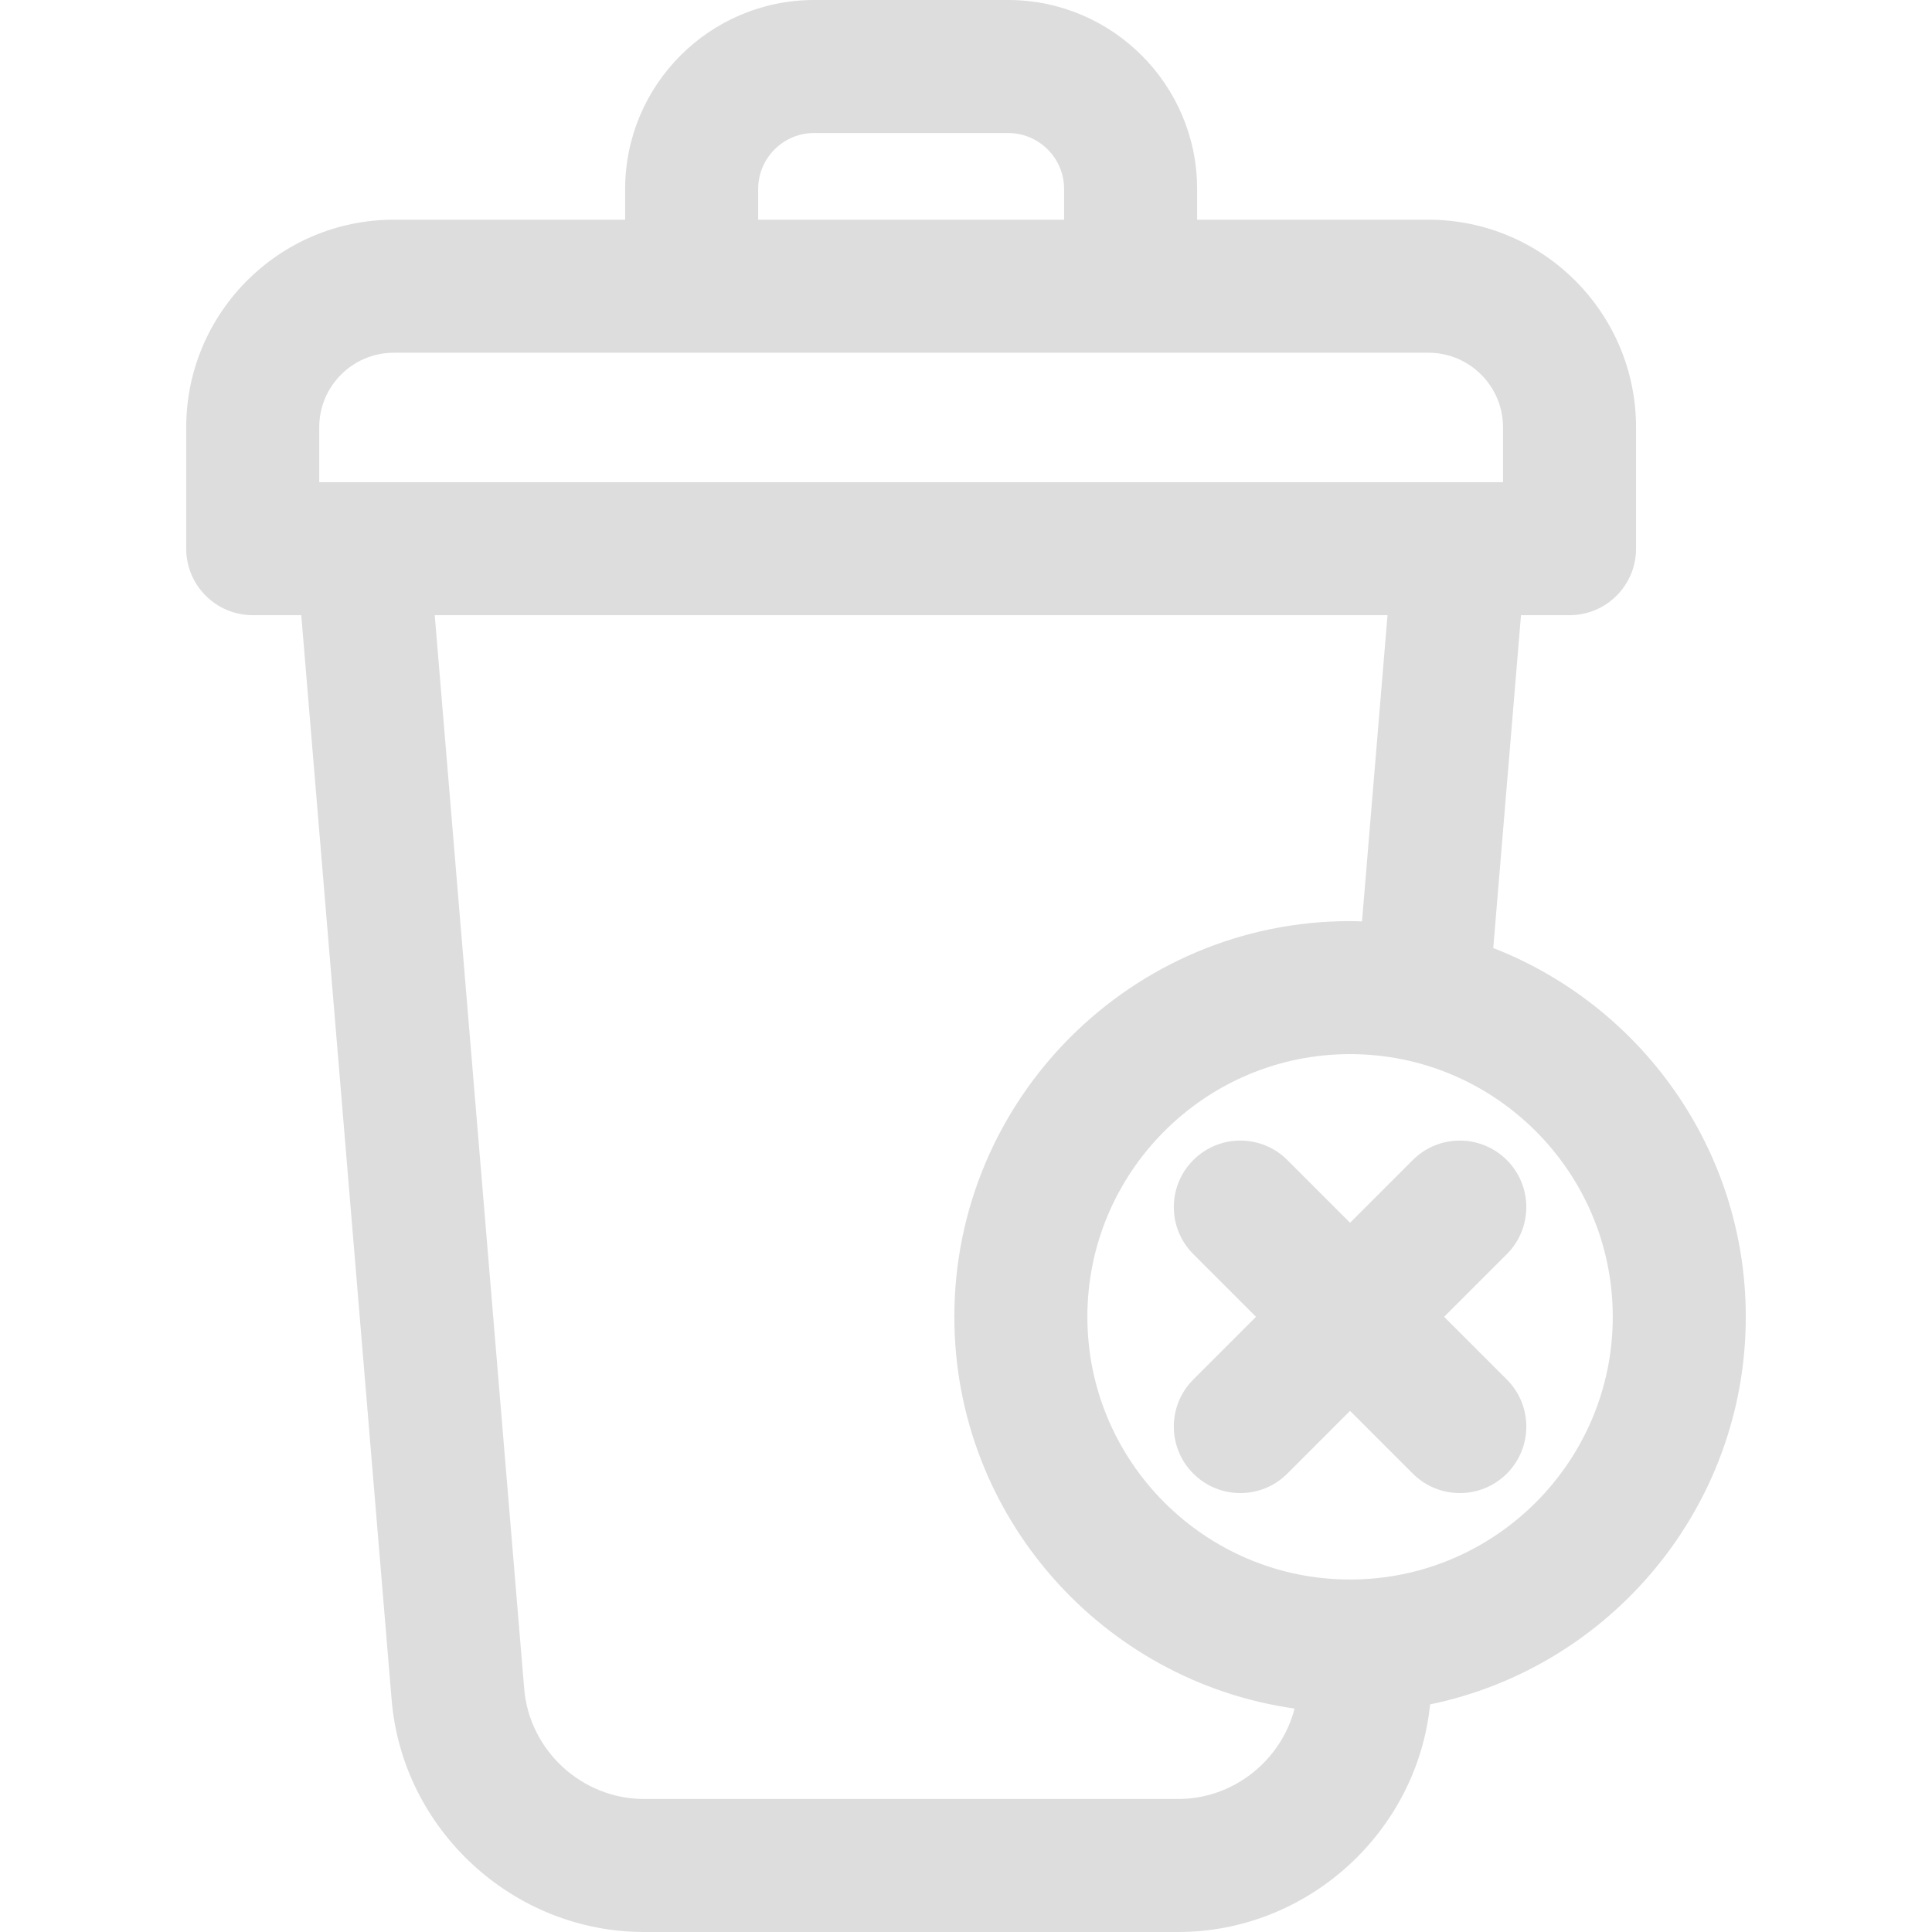
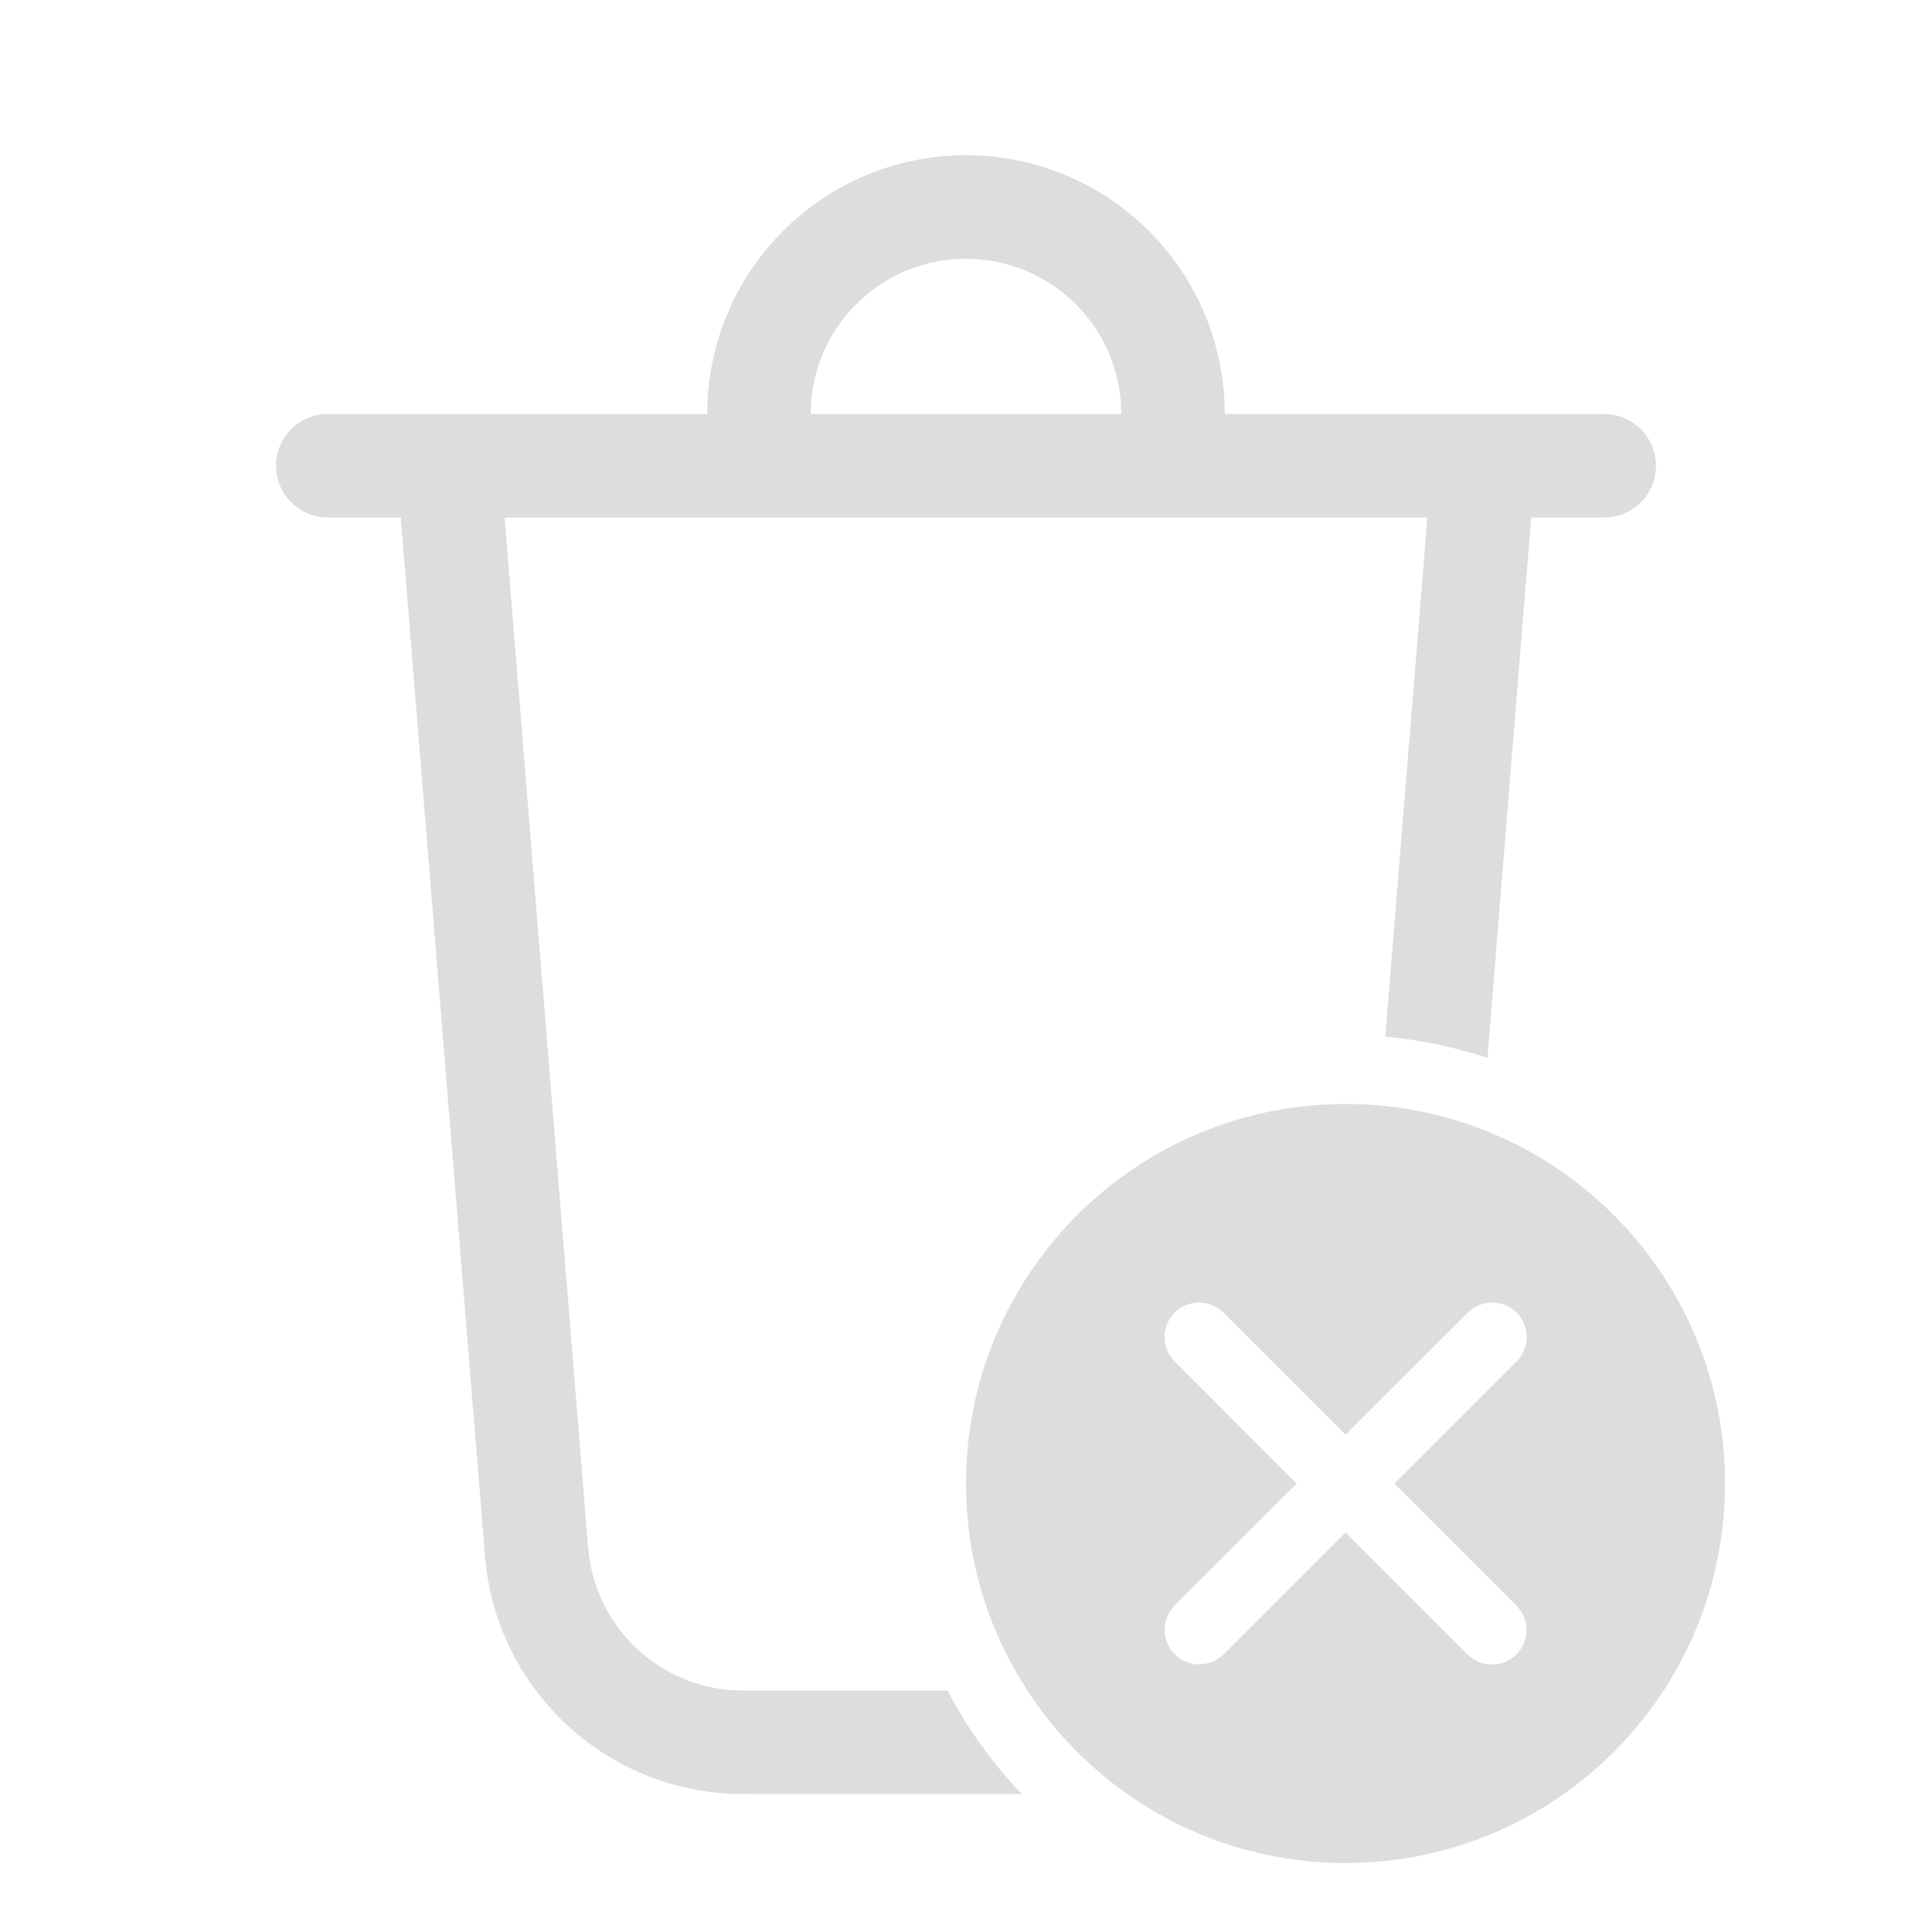
- <svg xmlns="http://www.w3.org/2000/svg" version="1.1" id="Layer_1" x="0px" y="0px" viewBox="0 0 297 297" style="fill:#ddd" xml:space="preserve">
-   <g>
-     <g>
-       <g>
-         <path d="M229.554,145.738l4.264-51.168h7.462c5.646,0,10.224-4.578,10.224-10.224V65.688c0-17.596-14.316-31.912-31.912-31.912     h-35.564v-4.723C184.028,13.032,170.994,0,154.975,0h-29.82c-16.02,0-29.052,13.032-29.052,29.052v4.723H60.539     c-17.596,0-31.912,14.316-31.912,31.912v18.658c0,5.646,4.578,10.224,10.224,10.224h7.462L60.205,261.3     c1.668,20.019,18.711,35.7,38.799,35.7h82.119c19.849,0,36.715-15.313,38.723-34.991c27.664-5.705,48.527-30.251,48.527-59.579     C268.374,176.649,252.245,154.579,229.554,145.738z M116.551,29.052c0-4.744,3.86-8.604,8.604-8.604h29.82     c4.745,0,8.605,3.86,8.605,8.604v4.723h-47.029V29.052z M49.073,74.123v-8.435c0-6.322,5.143-11.465,11.465-11.465h159.053     c6.322,0,11.465,5.143,11.465,11.465v8.435H49.073z M181.124,276.552H99.005c-9.538,0-17.63-7.445-18.422-16.95L66.83,94.57     h146.469l-3.923,47.076c-0.611-0.018-1.22-0.047-1.835-0.047c-33.543,0-60.831,27.289-60.831,60.831     c0,30.647,22.785,56.06,52.303,60.221C196.942,270.65,189.614,276.552,181.124,276.552z M207.541,242.814     c-22.268,0-40.384-18.116-40.384-40.384s18.116-40.384,40.384-40.384s40.384,18.116,40.384,40.384     S229.809,242.814,207.541,242.814z" />
-         <path d="M222.002,202.431l9.64-9.64c3.991-3.993,3.991-10.467-0.002-14.459c-3.994-3.992-10.465-3.992-14.459,0l-9.64,9.64     l-9.64-9.64c-3.994-3.992-10.465-3.992-14.459,0c-3.993,3.993-3.993,10.466,0,14.459l9.64,9.64l-9.64,9.64     c-3.993,3.993-3.993,10.466,0,14.459c1.997,1.996,4.613,2.994,7.23,2.994s5.233-0.998,7.23-2.994l9.64-9.64l9.64,9.64     c1.997,1.996,4.613,2.994,7.23,2.994c2.617,0,5.233-0.998,7.23-2.994c3.993-3.993,3.993-10.466,0-14.459L222.002,202.431z" />
-       </g>
+ <svg xmlns="http://www.w3.org/2000/svg" width="28px" height="28px" viewBox="0 0 28 28" version="1.1">
+   <g id="🔍-Product-Icons" stroke="none" stroke-width="1" fill="none" fill-rule="evenodd">
+     <g id="ic_fluent_delete_forever_28_regular" fill="#ddd" fill-rule="nonzero">
+       <path d="M19.5,16 C22.538,16 25,18.462 25,21.5 C25,24.538 22.538,27 19.5,27 C16.462,27 14,24.538 14,21.5 C14,18.462 16.462,16 19.5,16 Z M14,2.25 C16.004,2.25 17.641,3.822 17.745,5.801 L17.75,6 L23.25,6 C23.664,6 24,6.336 24,6.75 C24,7.13 23.718,7.443 23.352,7.493 L23.25,7.5 L22.191,7.5 L21.557,15.332 C21.085,15.175 20.589,15.07 20.076,15.025 L20.687,7.5 L7.313,7.5 L8.524,22.432 C8.619,23.6 9.594,24.5 10.767,24.5 L13.733,24.501 C14.02,25.052 14.384,25.557 14.81,26.001 L10.767,26 C8.813,26 7.187,24.5 7.029,22.553 L5.808,7.5 L4.75,7.5 C4.37,7.5 4.057,7.218 4.007,6.852 L4,6.75 C4,6.37 4.282,6.057 4.648,6.007 L4.75,6 L10.25,6 C10.25,3.929 11.929,2.25 14,2.25 Z M17.024,19.024 C16.829,19.219 16.829,19.536 17.024,19.731 L18.793,21.501 L17.026,23.267 C16.831,23.463 16.831,23.779 17.026,23.975 C17.222,24.17 17.538,24.17 17.733,23.975 L19.5,22.208 L21.269,23.977 C21.465,24.172 21.781,24.172 21.977,23.977 C22.172,23.782 22.172,23.465 21.977,23.27 L20.208,21.501 L21.979,19.731 C22.175,19.536 22.175,19.219 21.979,19.024 C21.784,18.829 21.467,18.829 21.272,19.024 L19.501,20.794 L17.731,19.024 C17.536,18.829 17.219,18.829 17.024,19.024 Z M14,3.75 C12.809,3.75 11.834,4.675 11.755,5.846 L11.75,6 L16.25,6 L16.245,5.846 C16.166,4.675 15.191,3.75 14,3.75 Z" id="🎨-Color" />
    </g>
  </g>
-   <g>
- </g>
-   <g>
- </g>
-   <g>
- </g>
-   <g>
- </g>
-   <g>
- </g>
-   <g>
- </g>
-   <g>
- </g>
-   <g>
- </g>
-   <g>
- </g>
-   <g>
- </g>
-   <g>
- </g>
-   <g>
- </g>
-   <g>
- </g>
-   <g>
- </g>
-   <g>
- </g>
</svg>
